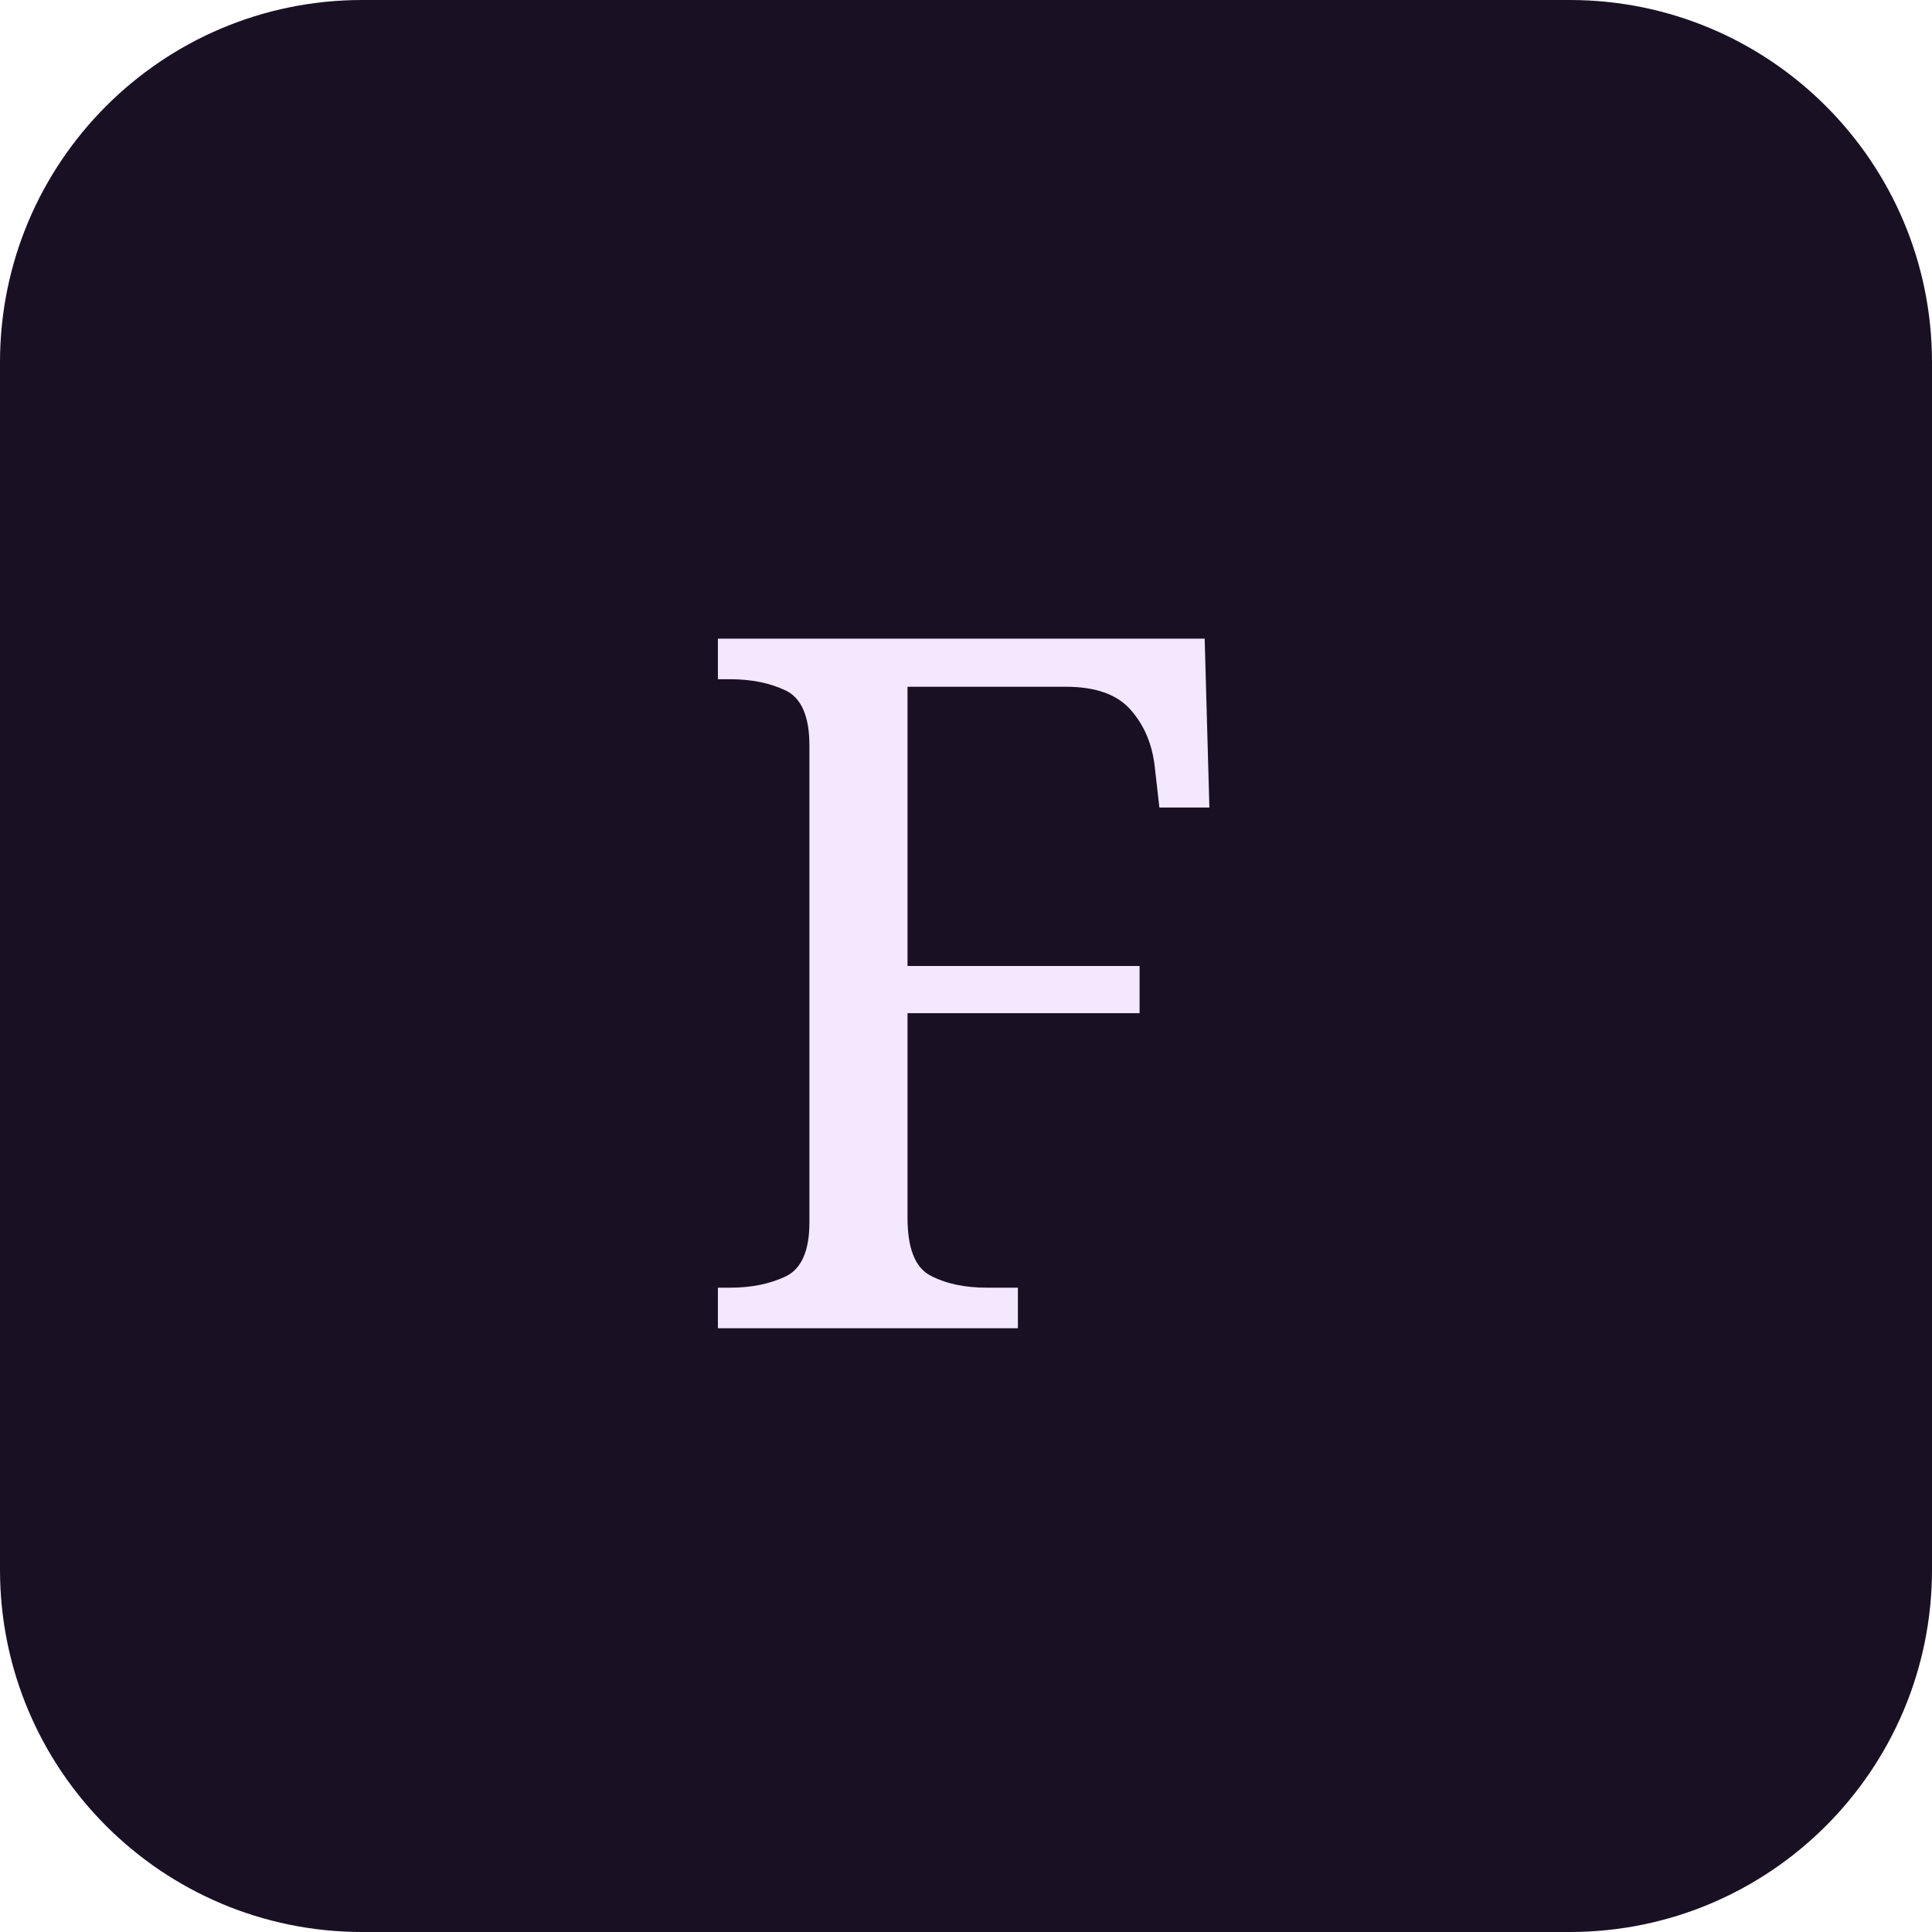
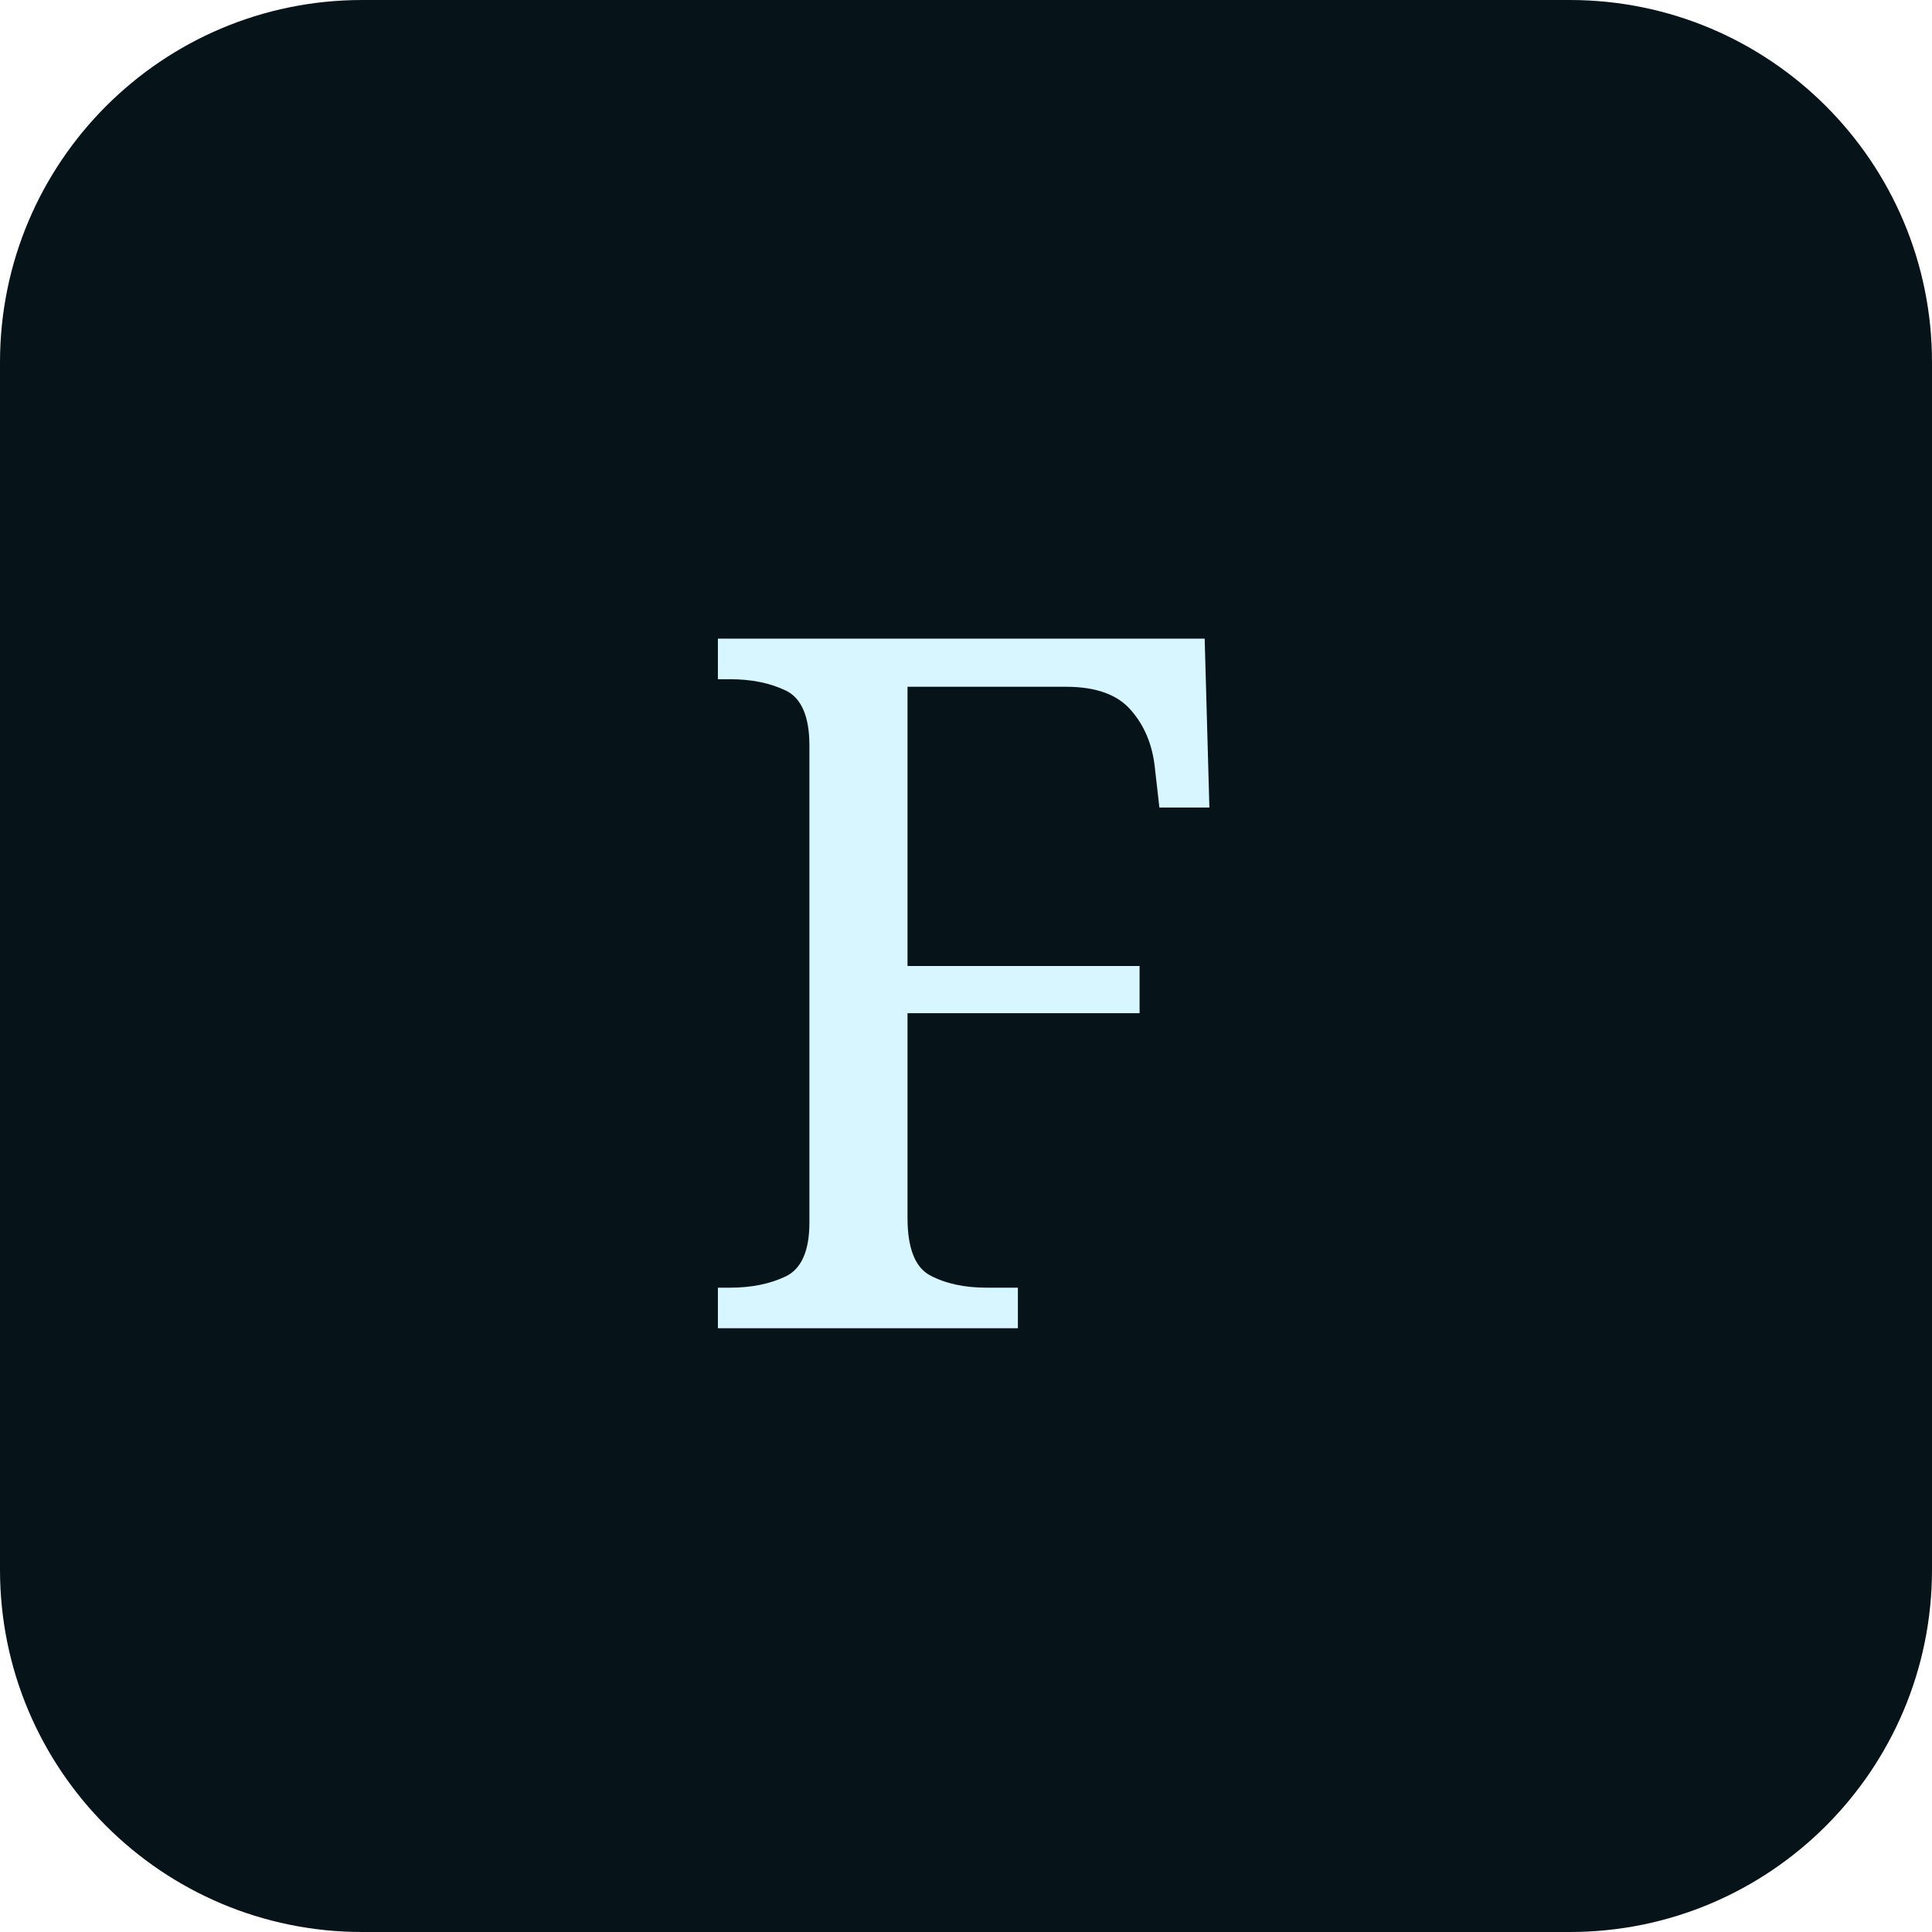
<svg xmlns="http://www.w3.org/2000/svg" viewBox="0 0 32 32">
-   <rect width="32" height="32" rx="6" fill="#1a1024" />
-   <text x="16" y="22" text-anchor="middle" font-family="Georgia, serif" font-size="16" fill="#f3e8ff">F</text>
+   <rect width="32" height="32" rx="6" fill="#06141a" />
+   <text x="16" y="22" text-anchor="middle" font-family="Georgia, serif" font-size="16" fill="#d7f6ff">F</text>
</svg>
